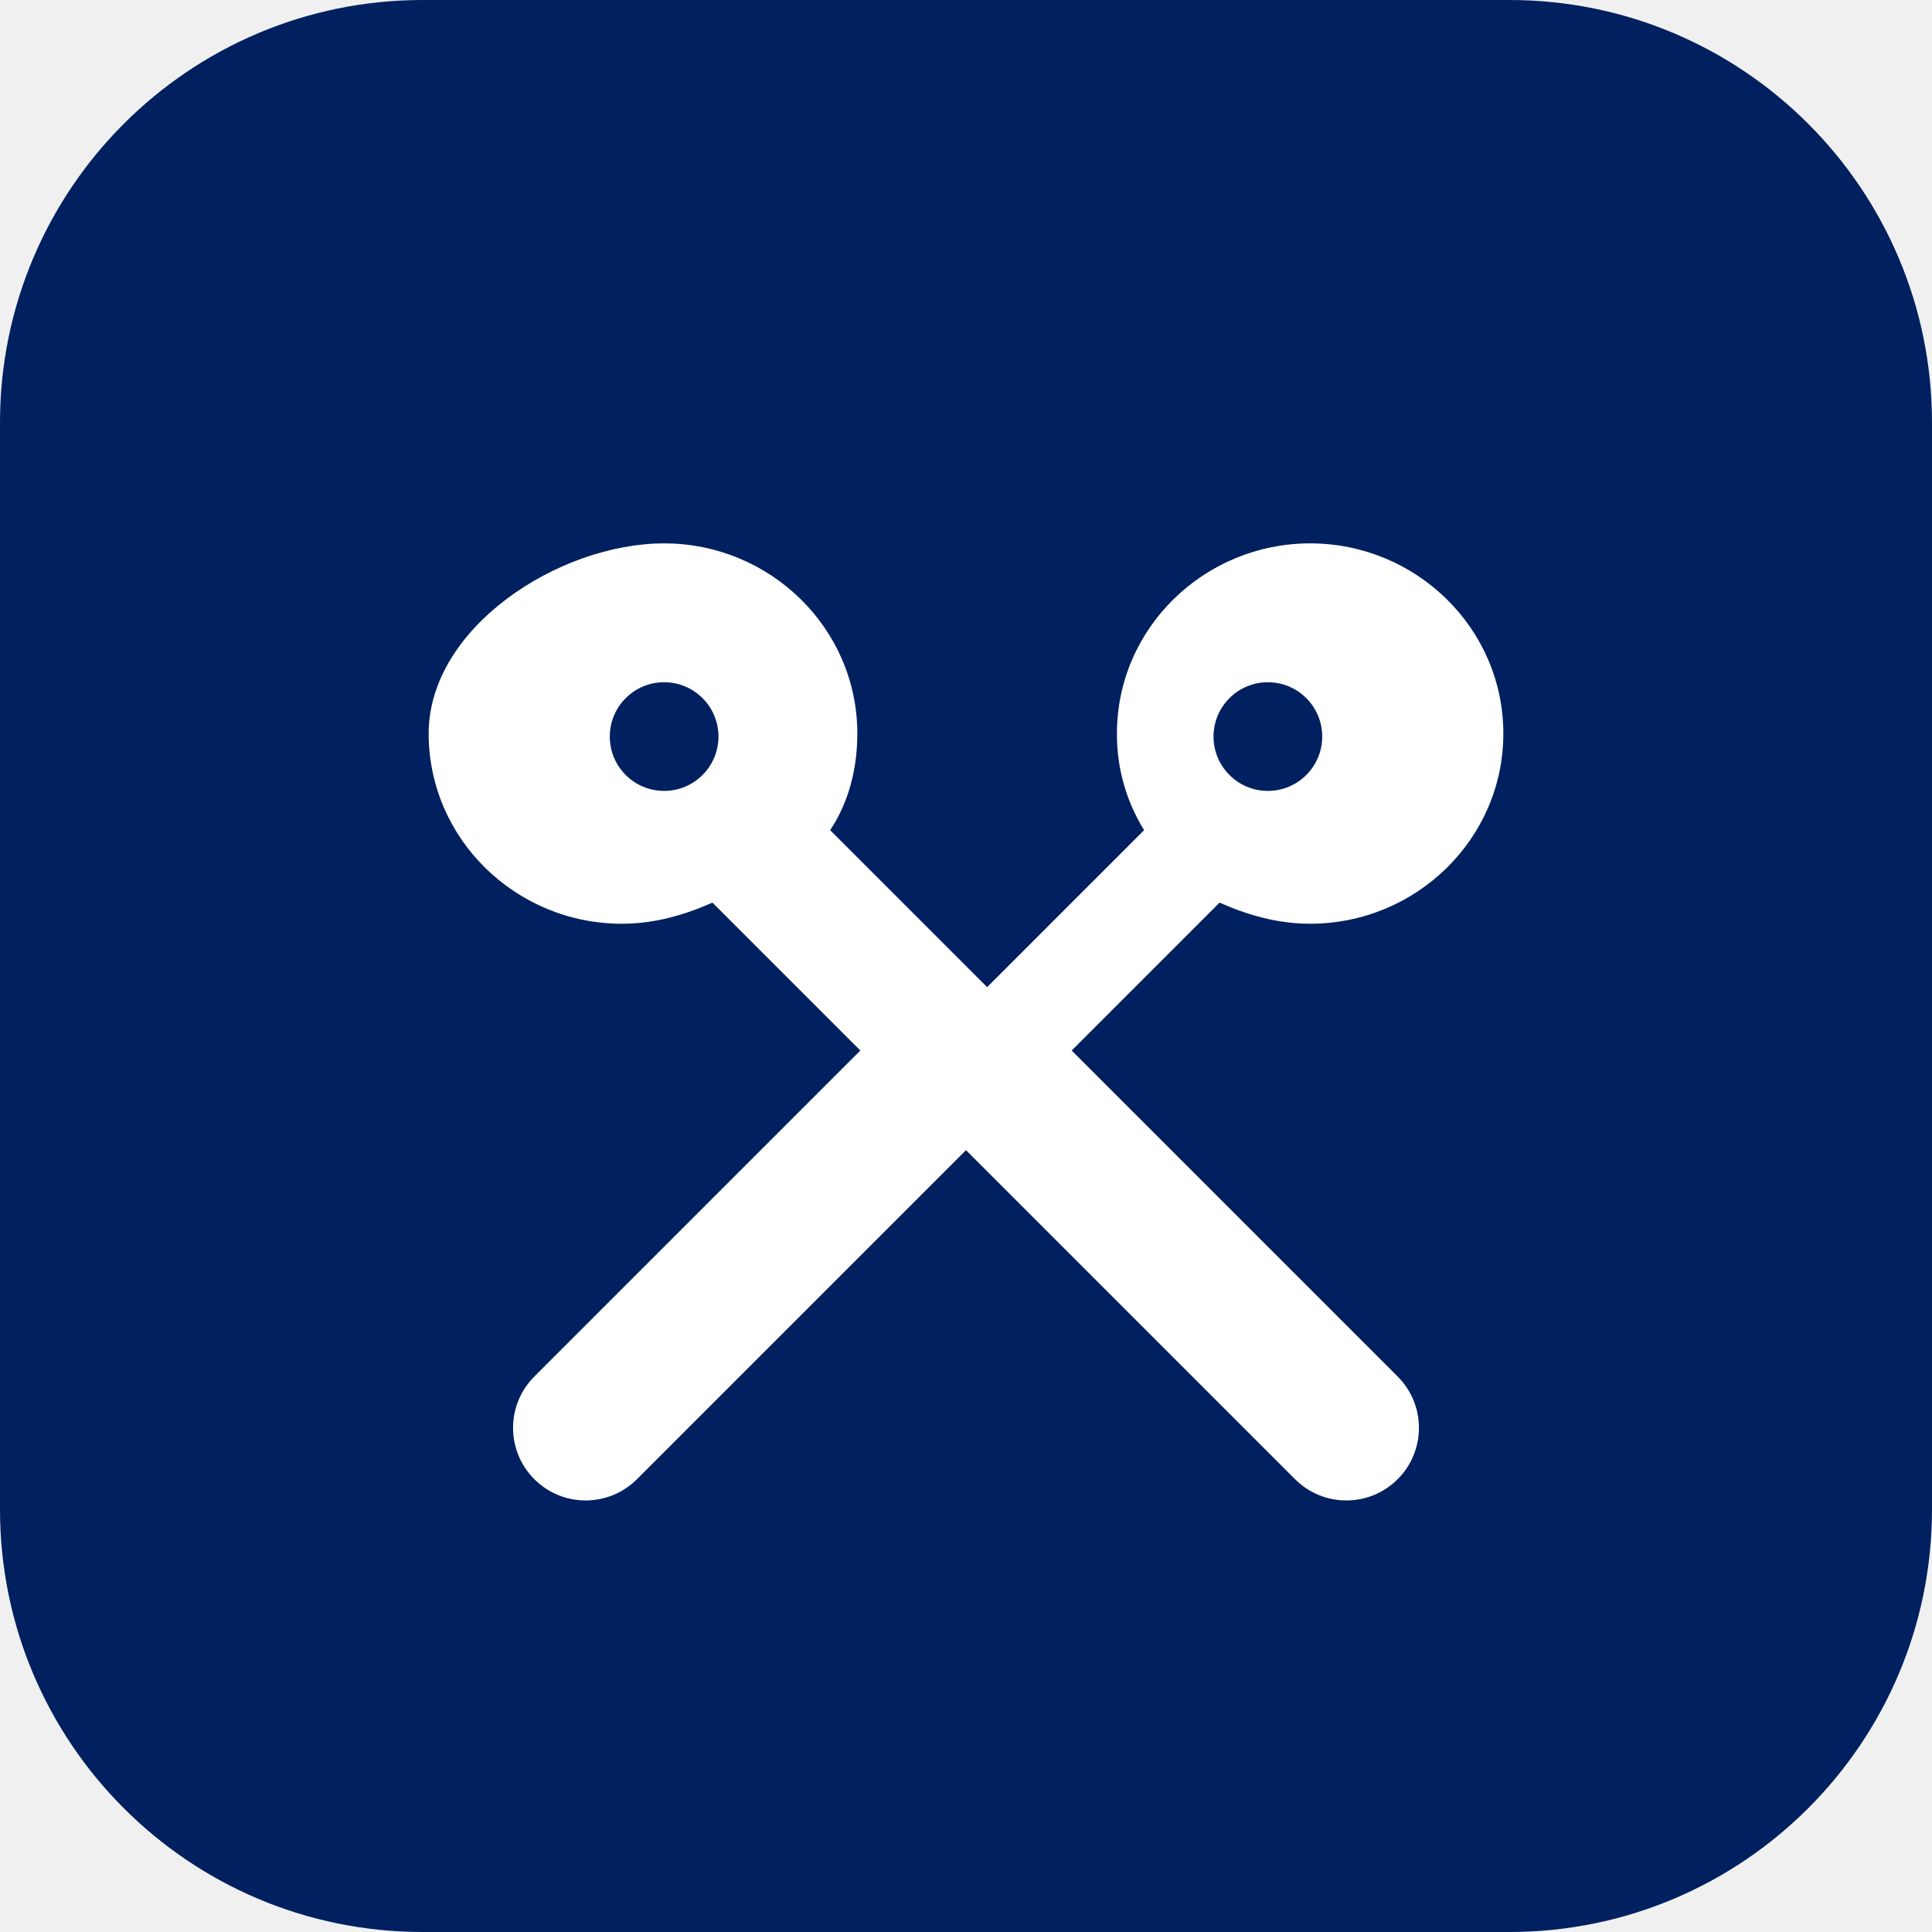
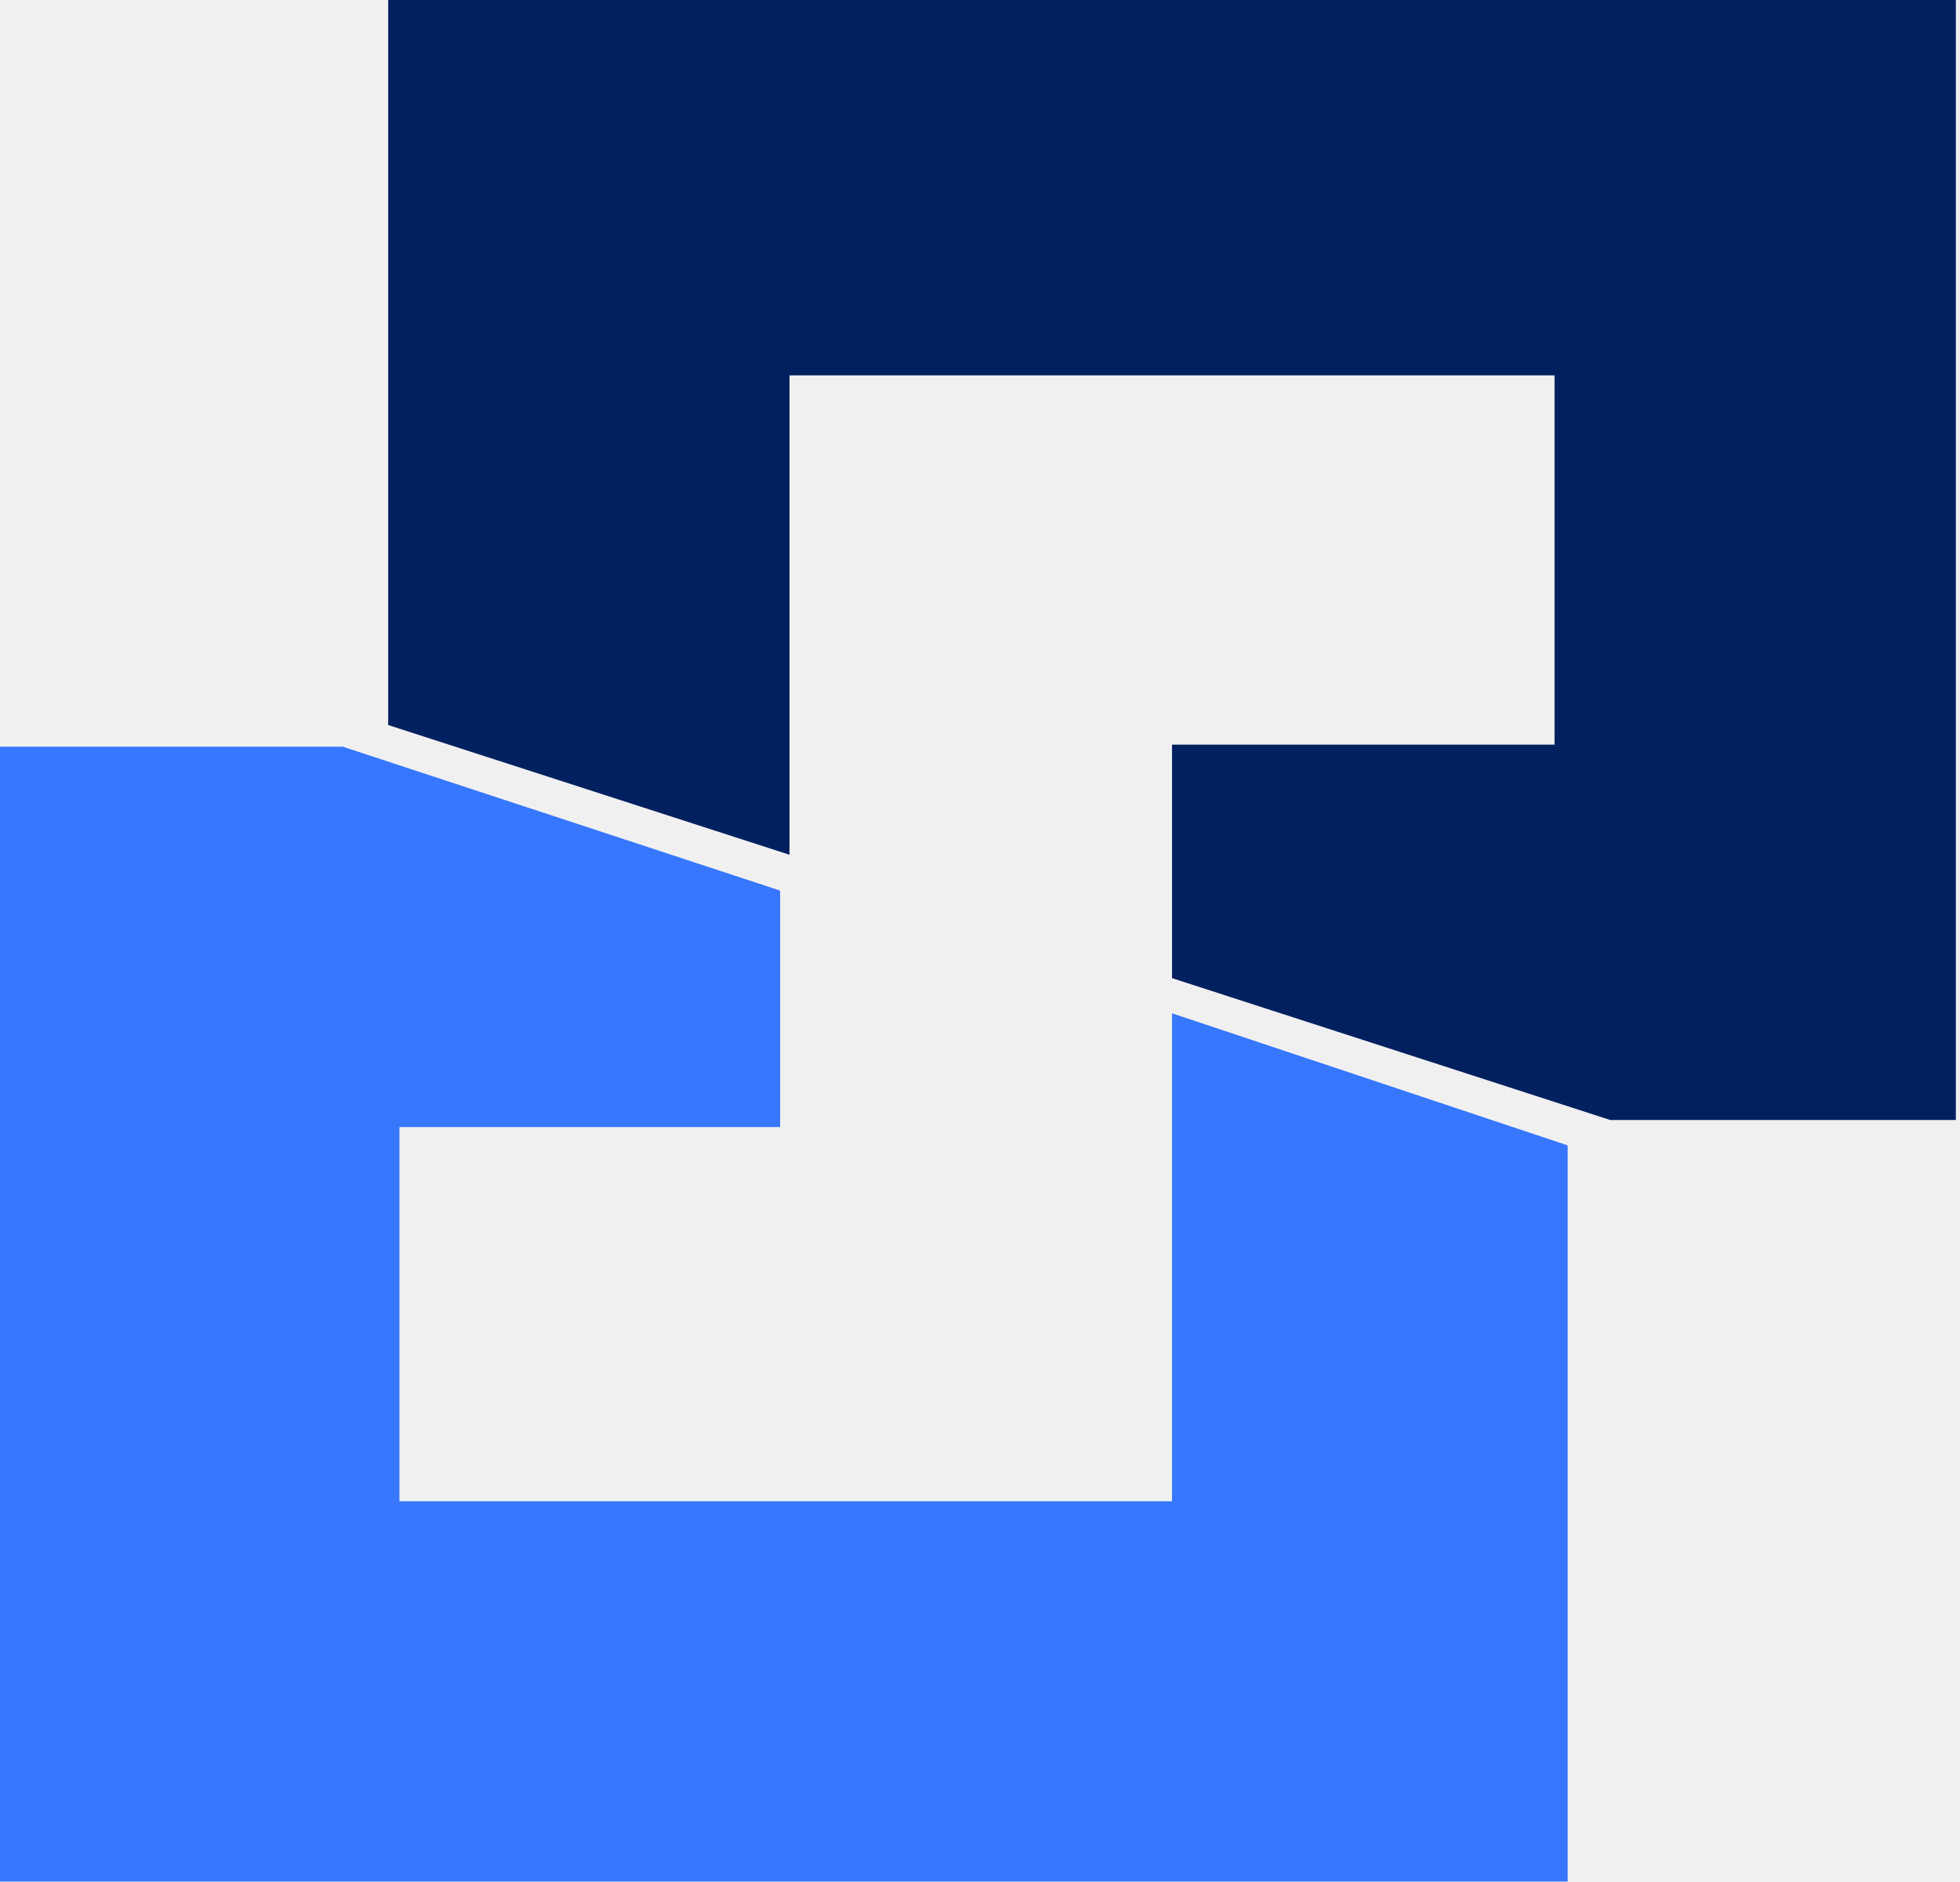
- <svg xmlns="http://www.w3.org/2000/svg" viewBox="0 0 64 64">
-   <rect width="64" height="64" rx="14" fill="#002060" />
-   <path d="M22 18c3.5 0 6.4 2.8 6.4 6.3 0 1.2-.3 2.3-.9 3.2l5.2 5.2 5.2-5.2a6 6 0 0 1-.9-3.2c0-3.5 2.9-6.3 6.4-6.3s6.4 2.8 6.4 6.3-2.9 6.3-6.4 6.3c-1.1 0-2.1-.3-3-.7l-4.9 4.9 10.8 10.8a2.4 2.4 0 0 1-3.4 3.4L32 38.1 21.1 49a2.4 2.4 0 0 1-3.4-3.4l10.8-10.8-4.9-4.9c-.9.4-1.9.7-3 .7-3.5 0-6.4-2.8-6.4-6.3S18.5 18 22 18Zm0 4.6a1.8 1.8 0 1 0 0 3.6 1.8 1.8 0 0 0 0-3.6Zm20 0a1.8 1.8 0 1 0 0 3.6 1.8 1.8 0 0 0 0-3.6Z" fill="#fff" />
+ <svg xmlns="http://www.w3.org/2000/svg" width="199" height="191" viewBox="0 0 199 191" fill="none">
+   <path fill-rule="evenodd" clip-rule="evenodd" d="M159.167 116.267L118.996 102.859V114.404V152.391H40.553V114.404H79.206V90.402L34.802 75.794H0V114.404V191H1.901H40.553H117.858H159.167V152.391V116.267Z" fill="#3777FF" />
+   <path fill-rule="evenodd" clip-rule="evenodd" d="M157.833 0H80.159H39.413V38.102V73.598L80.159 86.764V75.589V38.102H157.833V75.589H118.996V99.29L163.493 113.69H198.579V75.589V0H196.669H157.833Z" fill="#002060" />
</svg>
